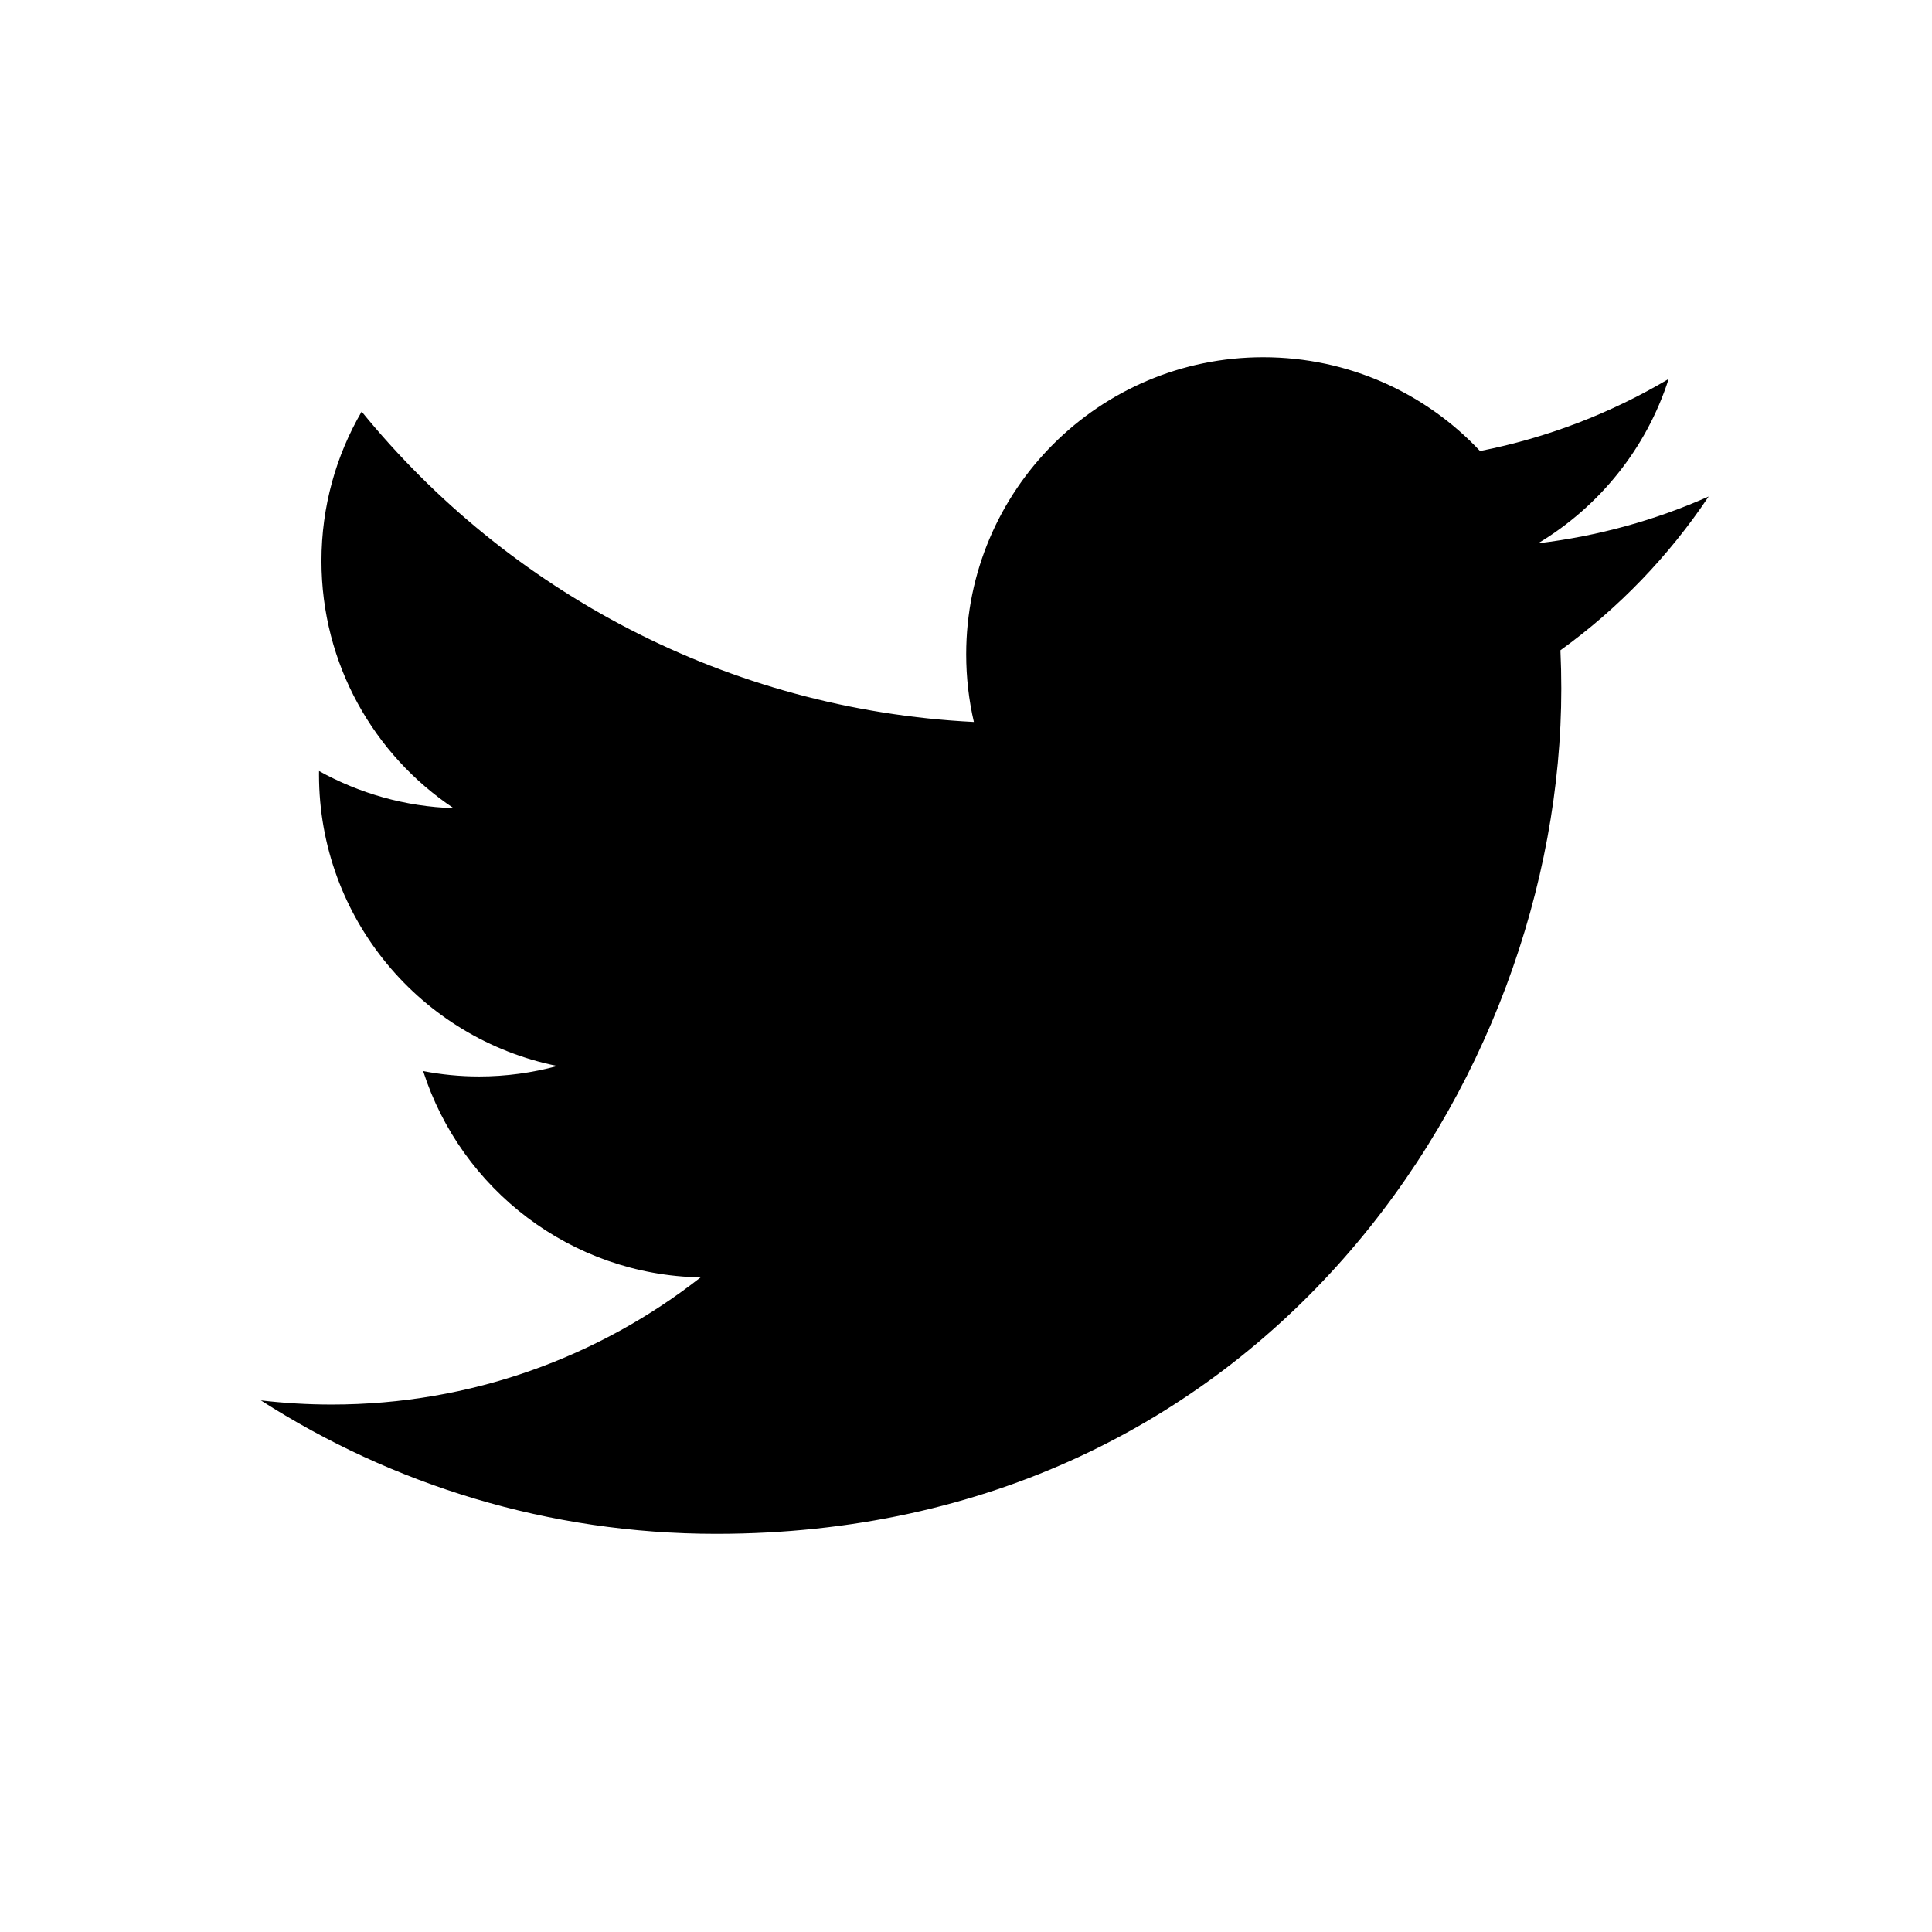
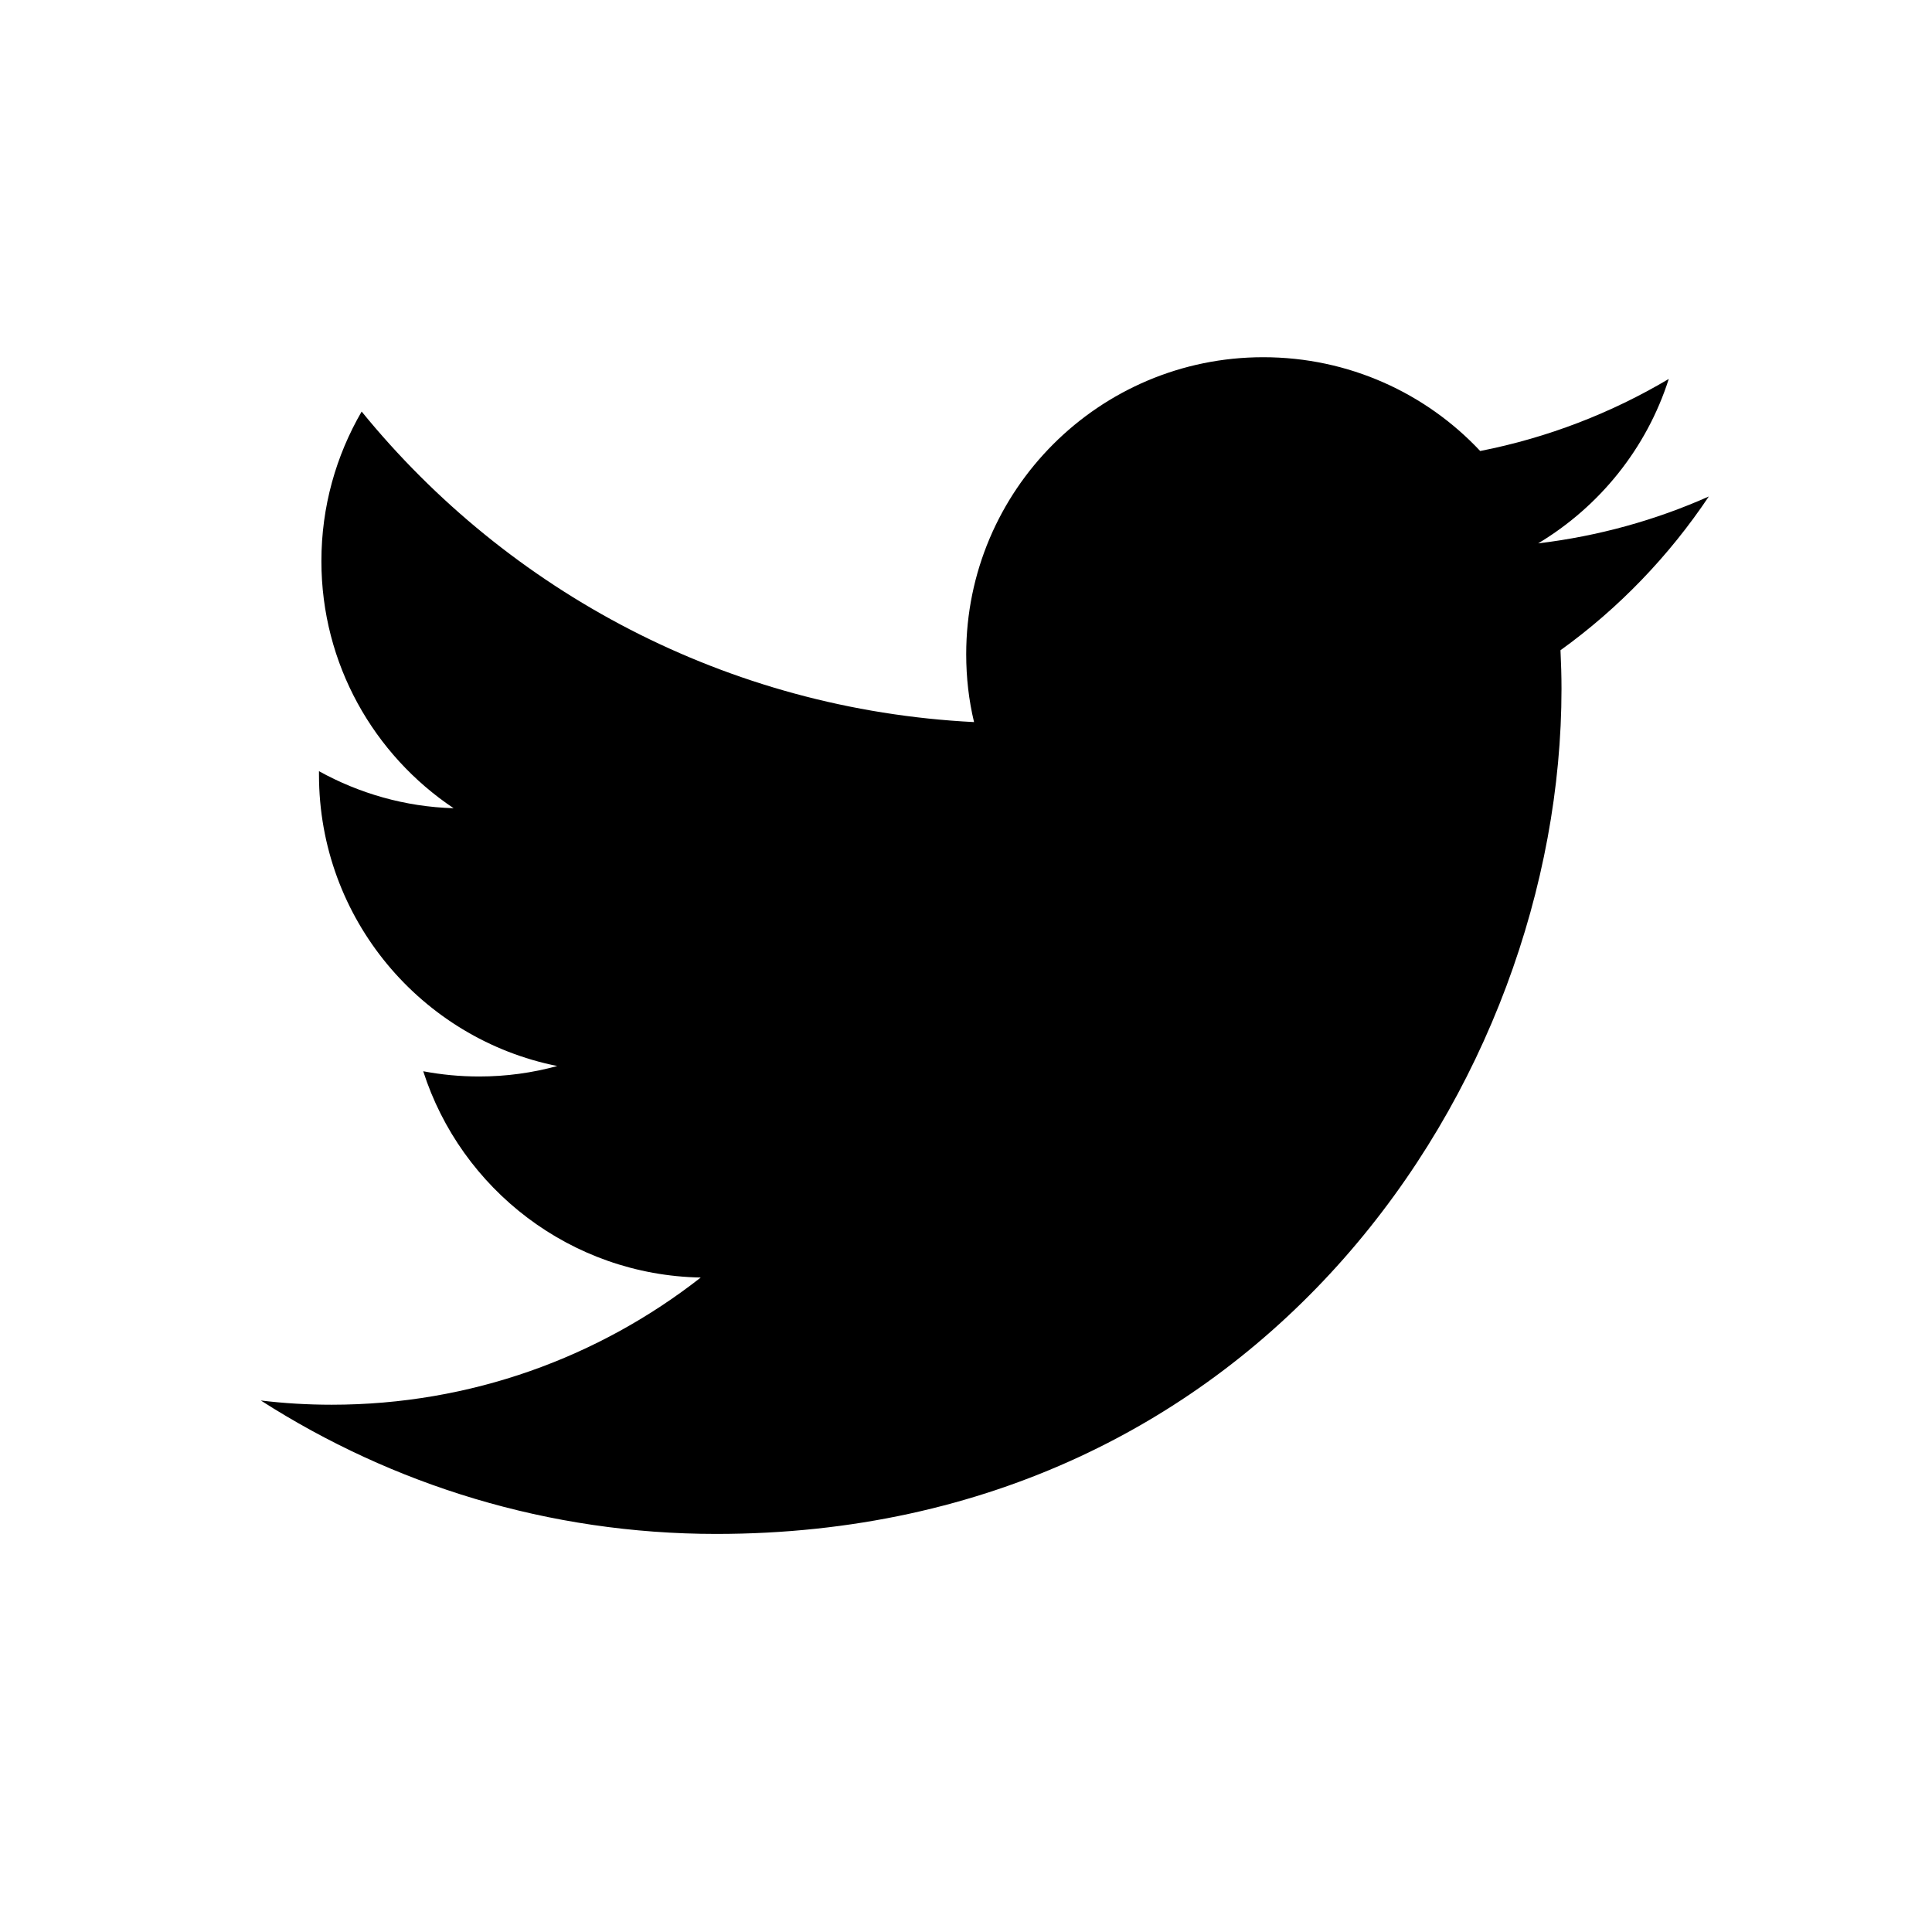
- <svg xmlns="http://www.w3.org/2000/svg" width="5.689in" height="5.689in" viewBox="0 0 512 512">
-   <path id="path4" fill="black" d="M 452.81,131.58            C 442.26,147.37 428.91,161.23 413.53,172.33              413.68,175.71 413.76,179.10 413.76,182.52              413.76,286.54 334.59,406.48 189.80,406.48              145.35,406.48 103.97,393.45 69.13,371.12              75.29,371.84 81.56,372.22 87.91,372.22              124.79,372.22 158.73,359.63 185.67,338.52              151.23,337.88 122.16,315.12 112.14,283.85              116.95,284.77 121.88,285.27 126.95,285.27              134.13,285.27 141.08,284.30 147.69,282.50              111.68,275.27 84.54,243.46 84.54,205.32              84.54,204.99 84.54,204.66 84.55,204.33              95.16,210.22 107.30,213.77 120.20,214.17              99.08,200.06 85.19,175.97 85.19,148.66              85.19,134.23 89.07,120.71 95.84,109.08              134.67,156.71 192.67,188.04 258.09,191.33              256.75,185.57 256.05,179.56 256.05,173.39              256.05,129.92 291.30,94.67 334.77,94.67              357.41,94.67 377.87,104.23 392.22,119.53              410.16,116.00 427.00,109.45 442.21,100.43              436.33,118.81 423.85,134.24 407.60,143.98              423.52,142.08 438.70,137.85 452.81,131.58" />
+ <svg xmlns="http://www.w3.org/2000/svg" width="1.067in" height="1.067in" viewBox="0 0 96 96">
+   <path id="path4" fill="black" d="M 84.91,24.67            C 82.26,25.85 79.42,26.64 76.43,27.00              79.48,25.17 81.82,22.28 82.92,18.83              80.07,20.52 76.91,21.75 73.55,22.41              70.86,19.54 67.02,17.75 62.77,17.75              54.62,17.75 48.01,24.36 48.01,32.51              48.01,33.67 48.14,34.80 48.40,35.88              36.13,35.26 25.25,29.39 17.97,20.45              16.70,22.64 15.97,25.17 15.97,27.88              15.97,33.00 18.58,37.51 22.54,40.16              20.12,40.09 17.84,39.42 15.85,38.32              15.85,38.38 15.85,38.44 15.85,38.50              15.85,45.65 20.94,51.62 27.69,52.97              26.45,53.31 25.15,53.49 23.81,53.49              22.85,53.49 21.93,53.40 21.03,53.23              22.91,59.09 28.36,63.36 34.82,63.48              29.76,67.44 23.40,69.80 16.48,69.80              15.29,69.80 14.12,69.73 12.96,69.59              19.50,73.78 27.26,76.22 35.59,76.22              62.74,76.22 77.59,53.73 77.59,34.23              77.59,33.58 77.57,32.95 77.54,32.31              80.43,30.23 82.93,27.63 84.91,24.67" />
</svg>
